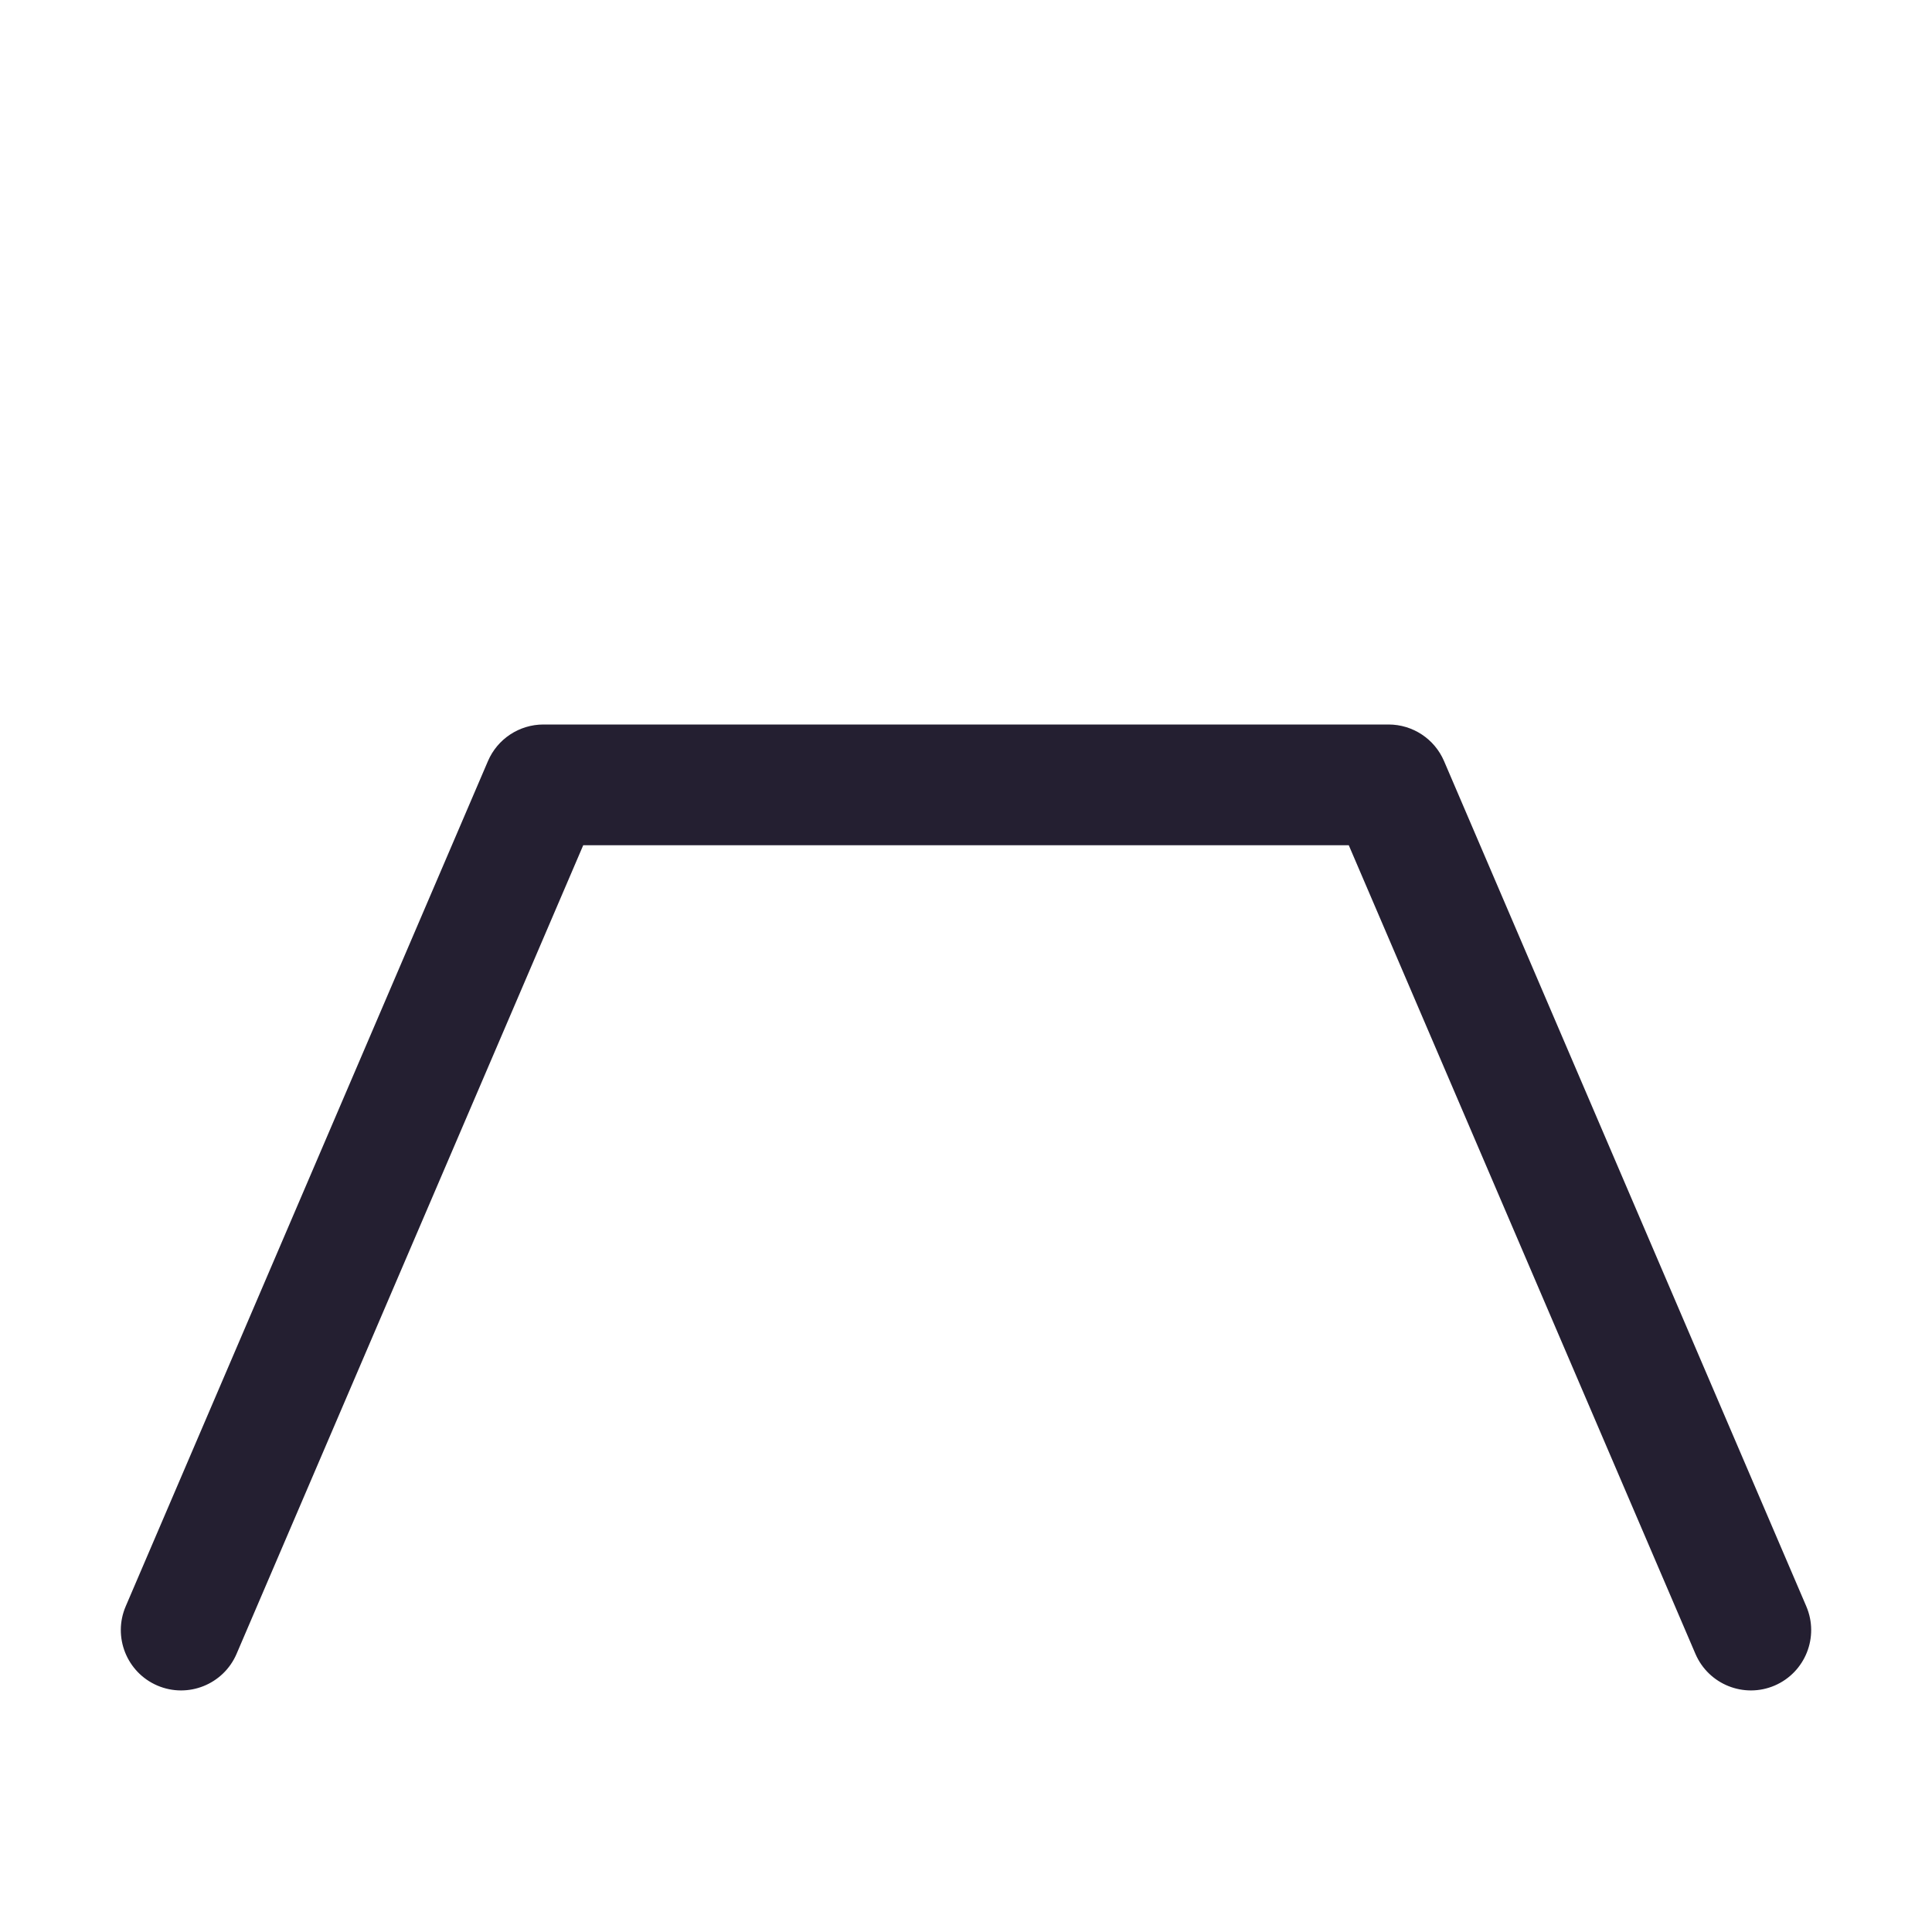
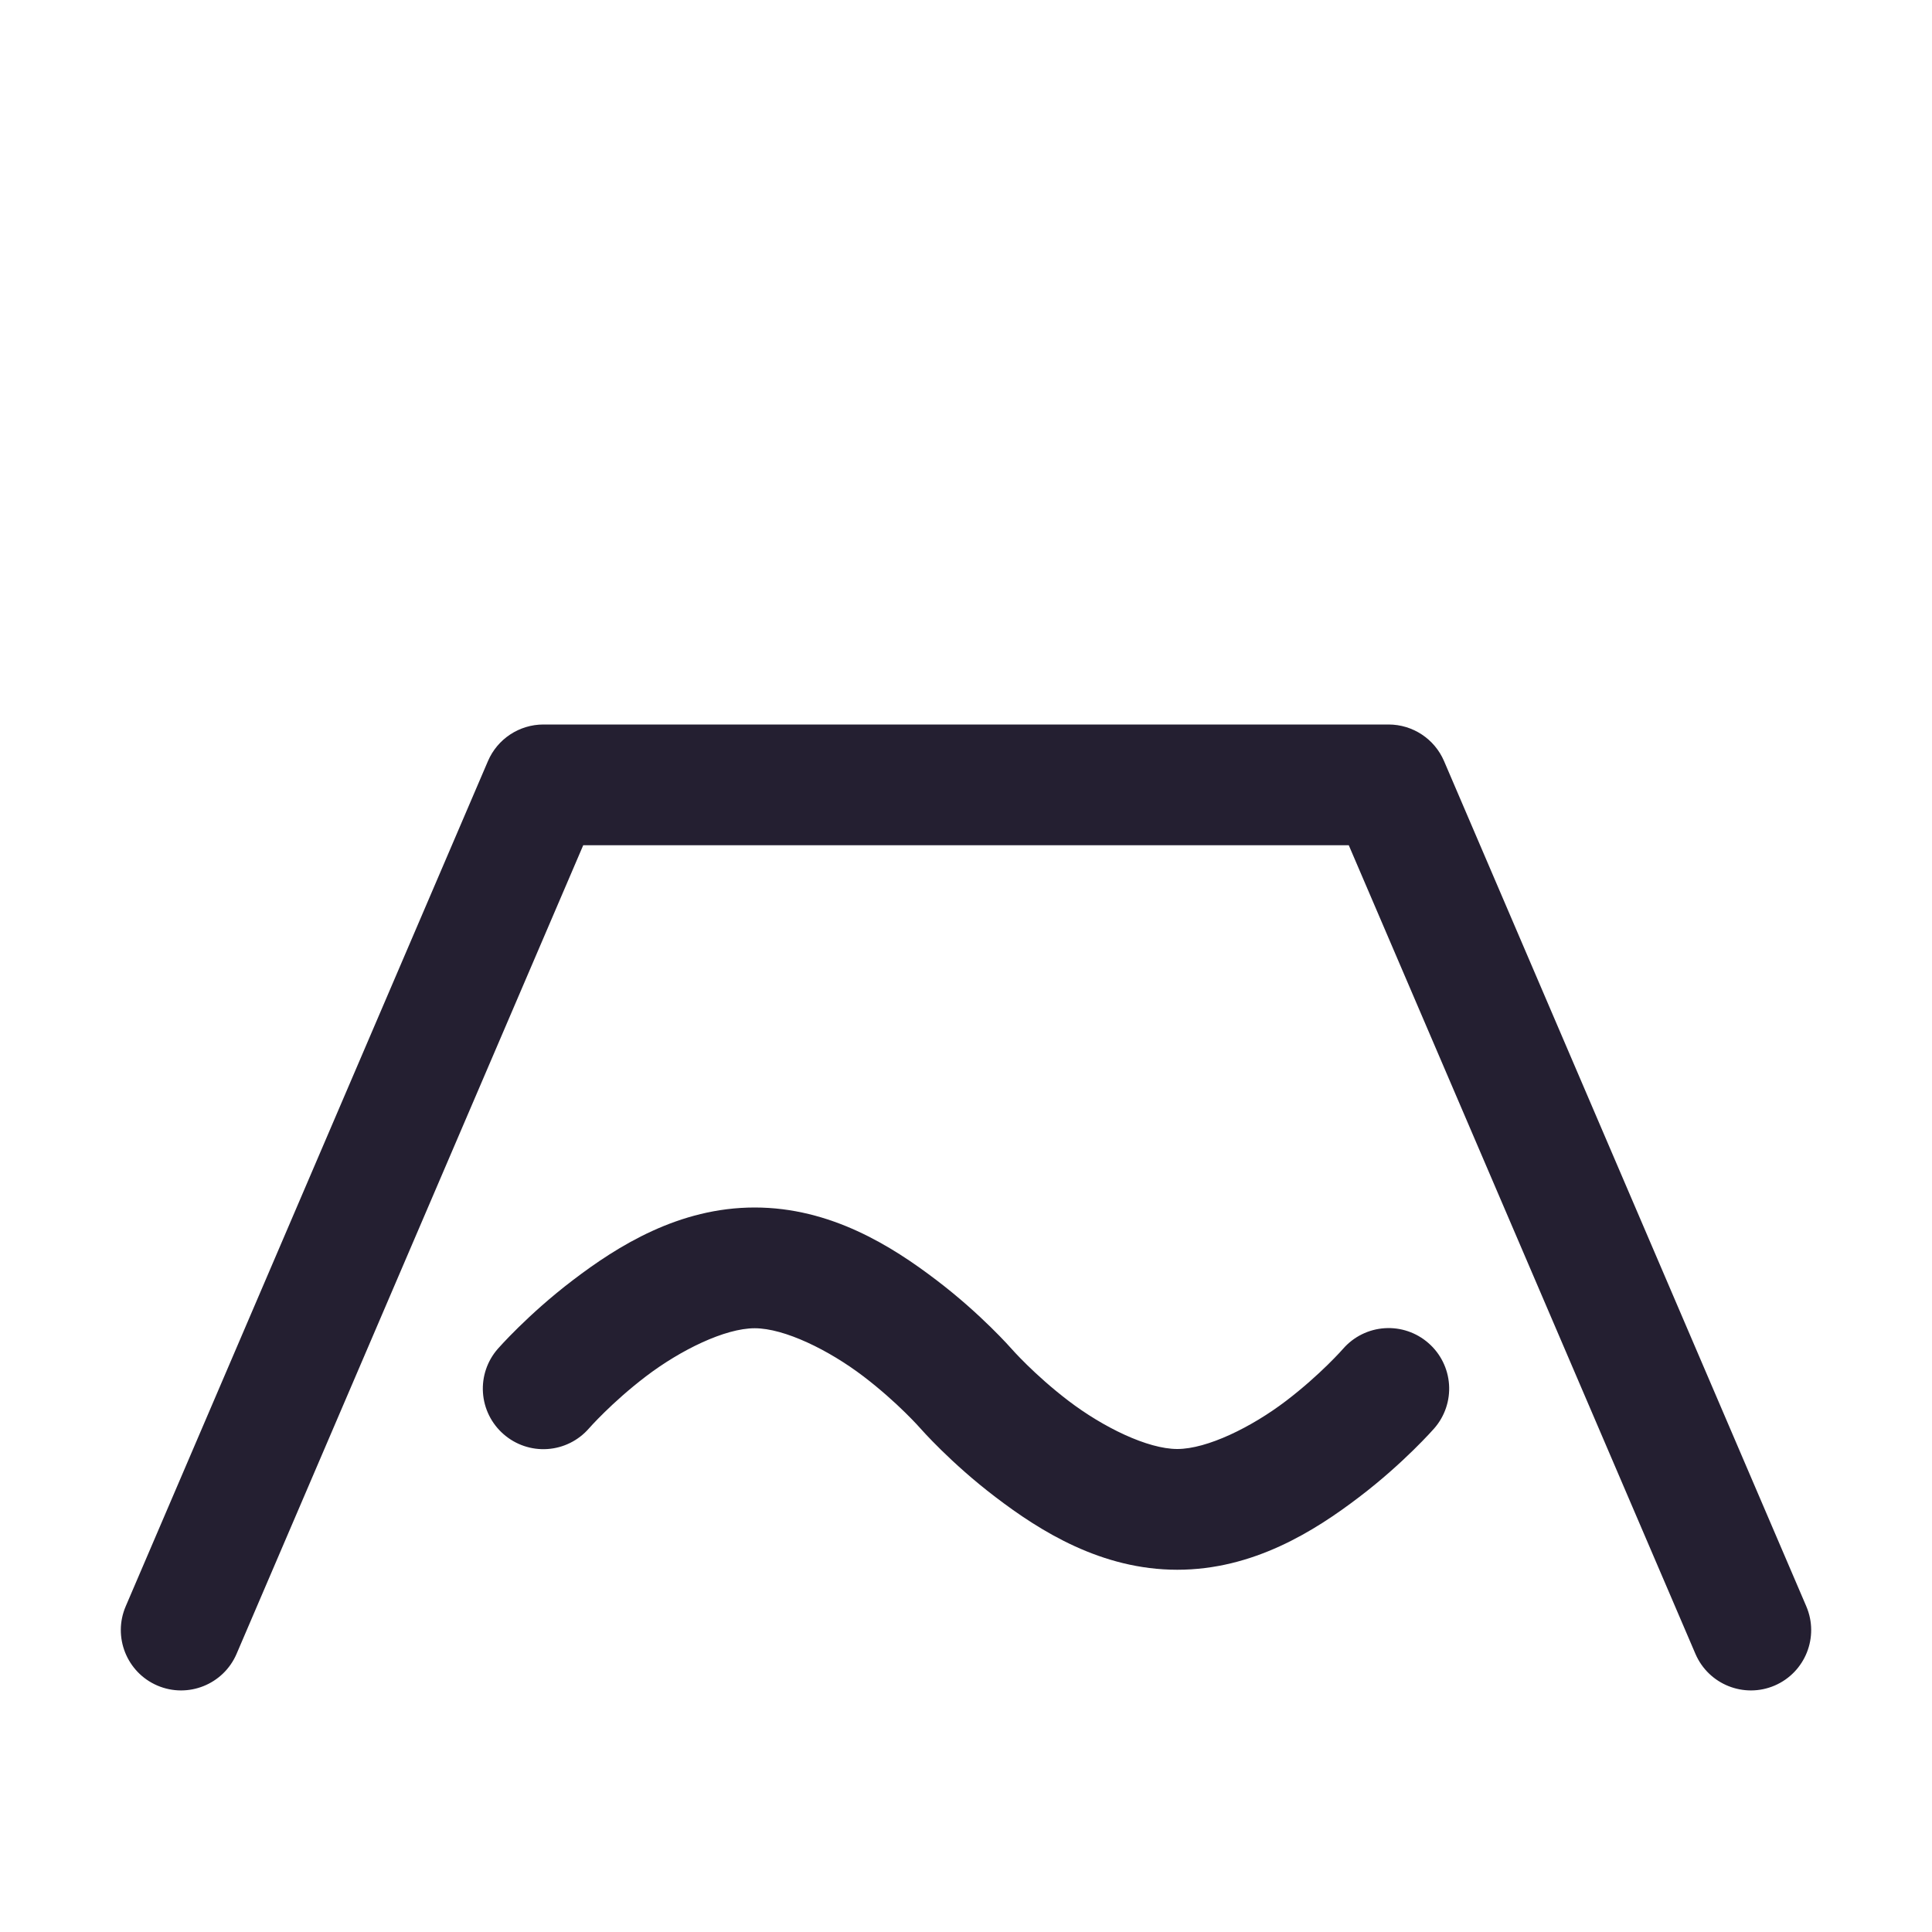
<svg xmlns="http://www.w3.org/2000/svg" height="16" width="16" version="1.1" id="svg6">
  <defs id="defs10" />
  <path style="color:#000000;fill:#241f31;stroke-linecap:round;stroke-linejoin:round;-inkscape-stroke:none" d="M 4.5,6 A 0.5,0.5 0 0 0 4.041,6.303 l -3,7 a 0.5,0.5 0 0 0 0.262,0.656 0.5,0.5 0 0 0 0.656,-0.262 L 4.83,7 h 6.34 l 2.871,6.697 a 0.5,0.5 0 0 0 0.656,0.262 0.5,0.5 0 0 0 0.262,-0.656 l -3,-7 A 0.5,0.5 0 0 0 11.5,6 Z" id="path939" />
+   <path style="color:#000000;fill:#241f31;stroke-linecap:round;stroke-linejoin:round;-inkscape-stroke:none" d="m 6.25,10 c -0.628,0 -1.135,0.319 -1.506,0.602 -0.371,0.282 -0.621,0.568 -0.621,0.568 a 0.5,0.5 0 0 0 0.047,0.707 0.5,0.5 0 0 0 0.707,-0.047 c 0,0 0.187,-0.214 0.473,-0.432 C 5.635,11.181 6.003,11 6.25,11 c 0.247,0 0.615,0.181 0.9,0.398 0.286,0.218 0.473,0.432 0.473,0.432 0,0 0.25,0.286 0.621,0.568 C 8.615,12.681 9.122,13 9.75,13 c 0.628,0 1.135,-0.319 1.506,-0.602 0.371,-0.282 0.621,-0.568 0.621,-0.568 a 0.5,0.5 0 0 0 -0.047,-0.707 0.5,0.5 0 0 0 -0.707,0.047 c 0,0 -0.187,0.214 -0.473,0.432 C 10.365,11.819 9.997,12 9.75,12 9.503,12 9.135,11.819 8.85,11.602 8.564,11.384 8.377,11.17 8.377,11.17 c 0,0 -0.25,-0.286 -0.621,-0.568 C 7.385,10.319 6.878,10 6.25,10 Z" id="path1093" />
</svg>
